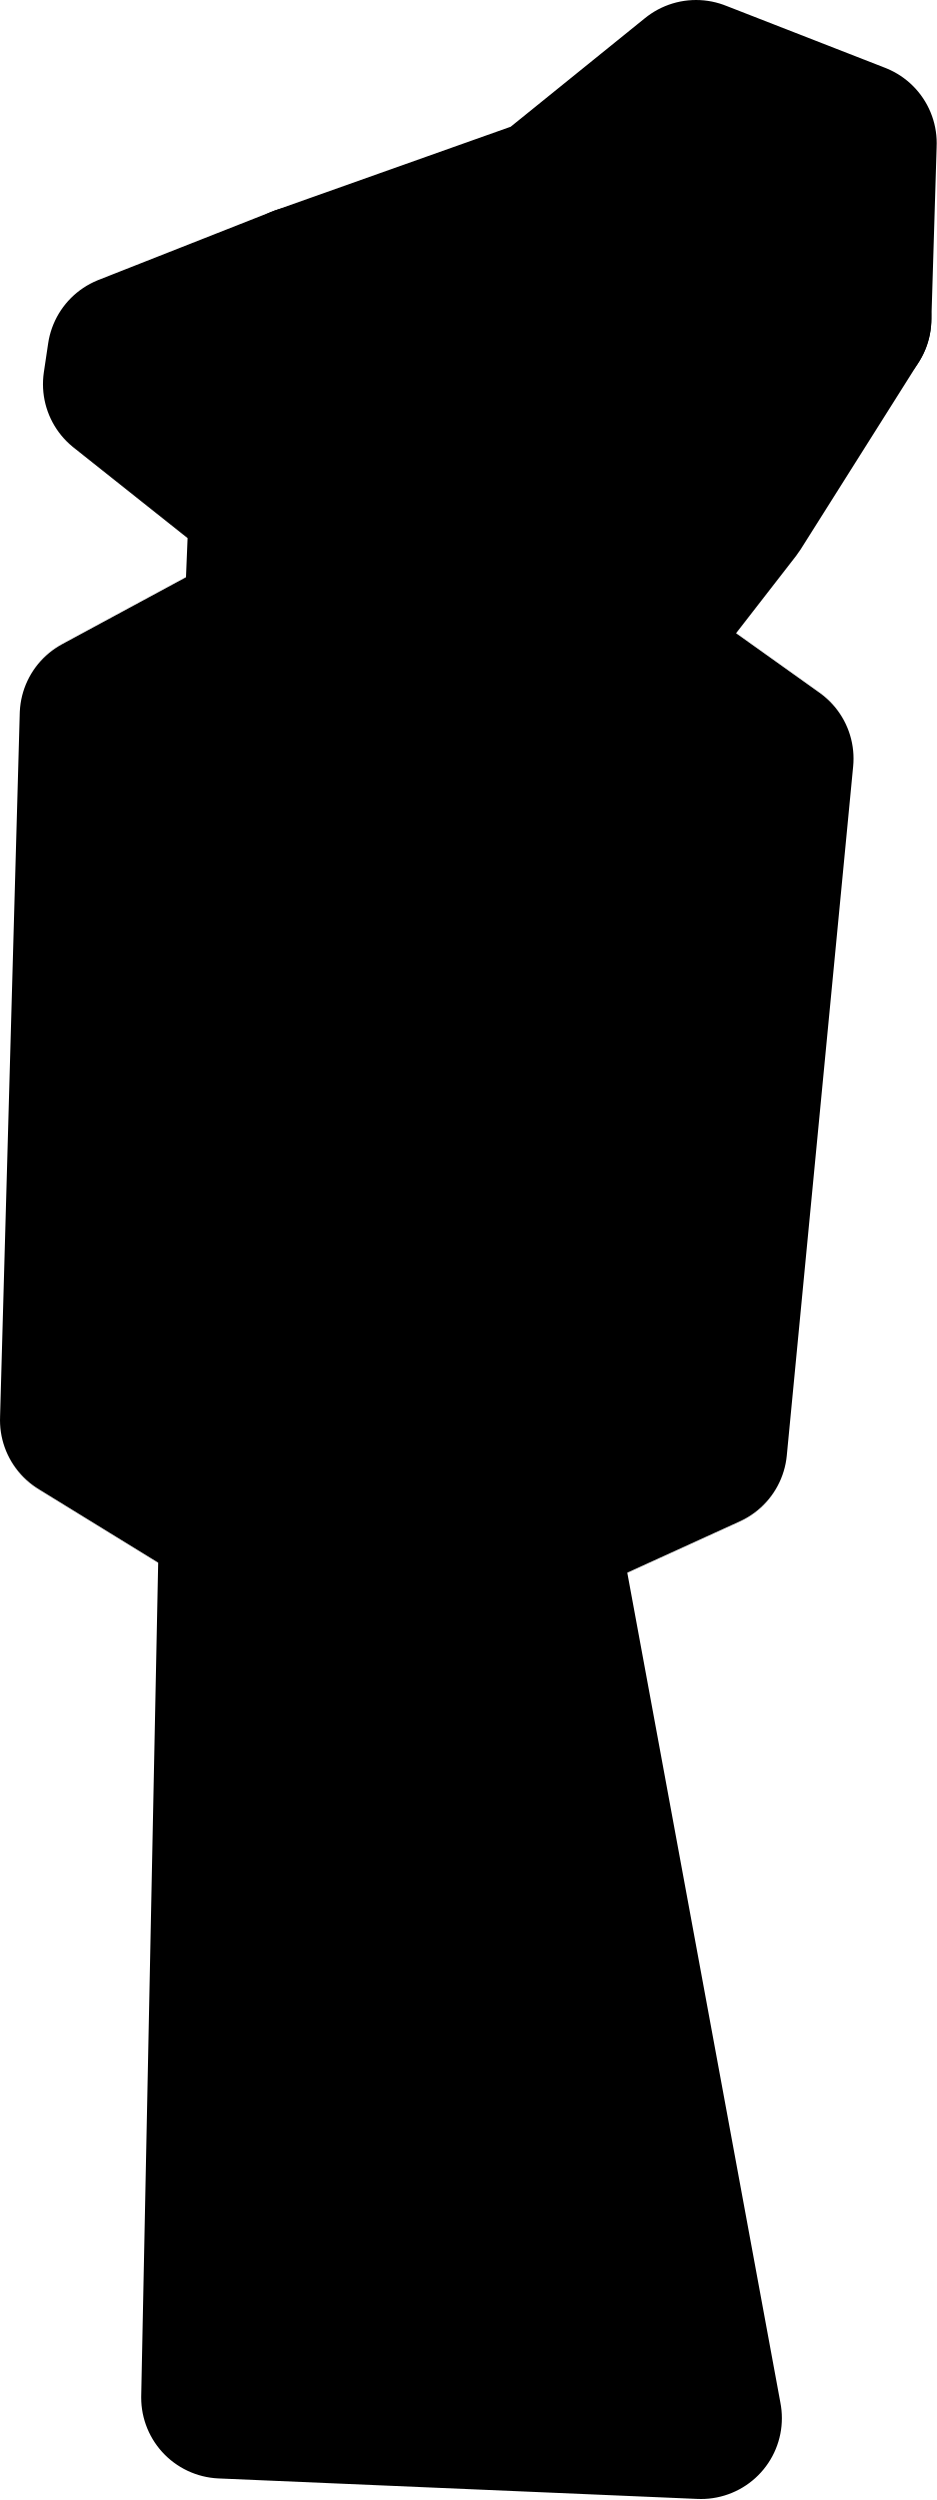
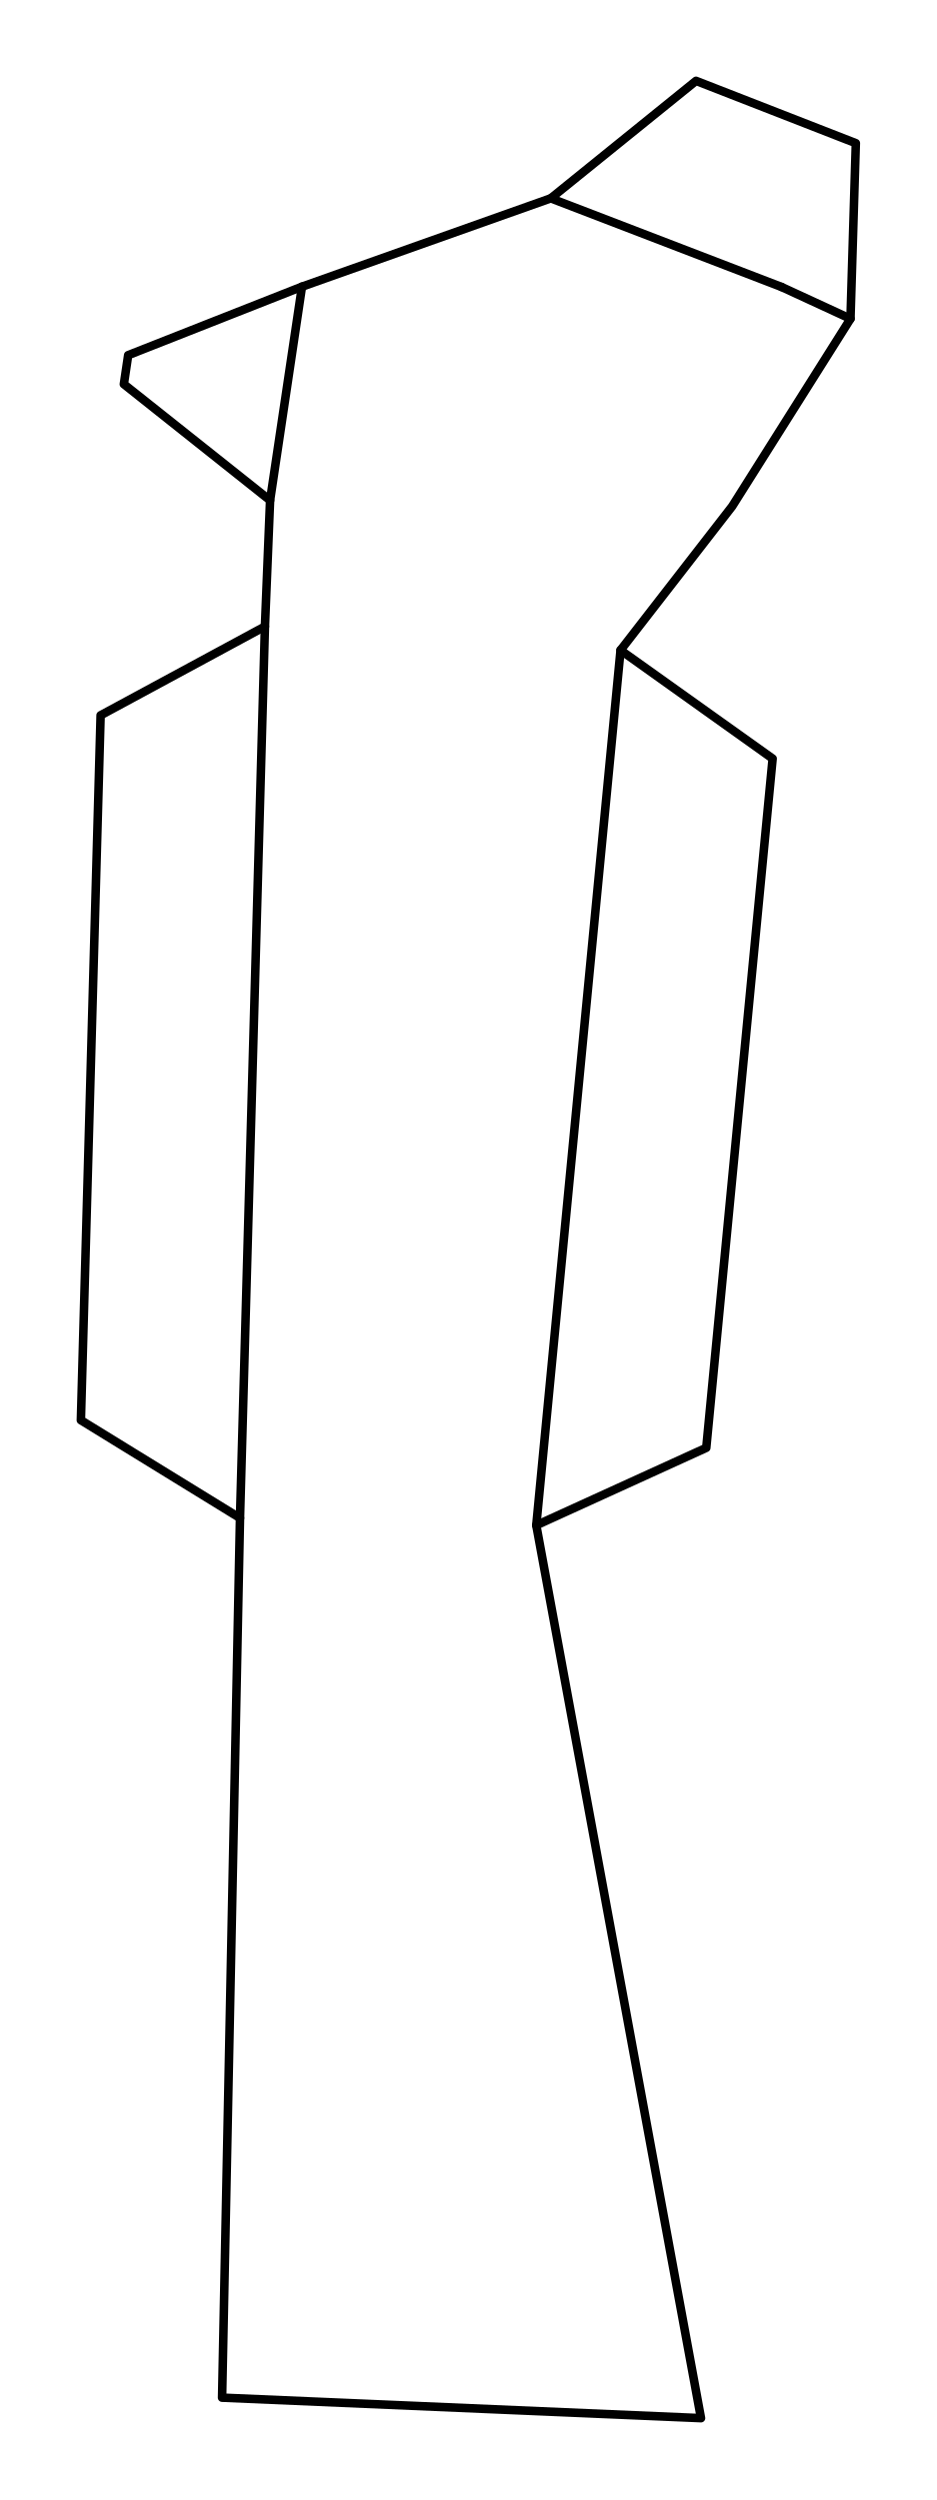
<svg xmlns="http://www.w3.org/2000/svg" baseProfile="full" height="77.265" id="svg2850" style="display:inline" version="1.1" viewBox="0 0 109.416 292.024" width="28.95">
  <defs />
-   <path d="M 91.291,33.534 L 64.338,23.173" id="path22" style="display:inline;opacity:1;vector-effect:none;fill:black;fill-opacity:1;stroke:#000000;stroke-width:18.898;stroke-linecap:round;stroke-linejoin:round;stroke-dasharray:none;stroke-dashoffset:0;stroke-opacity:1;marker:none" />
-   <path d="M 99.343,37.251 L 91.291,33.534" id="path23" style="display:inline;opacity:1;vector-effect:none;fill:black;fill-opacity:1;stroke:#000000;stroke-width:18.898;stroke-linecap:round;stroke-linejoin:round;stroke-dasharray:none;stroke-dashoffset:0;stroke-opacity:1;marker:none" />
-   <path d="M 35.274,33.499 L 31.548,58.471" id="path24" style="display:inline;opacity:1;vector-effect:none;fill:black;fill-opacity:1;stroke:#000000;stroke-width:18.898;stroke-linecap:round;stroke-linejoin:round;stroke-dasharray:none;stroke-dashoffset:0;stroke-opacity:1;marker:none" />
-   <path d="M 30.947,73.208 L 28.034,177.395" id="path25" style="display:inline;opacity:1;vector-effect:none;fill:black;fill-opacity:1;stroke:#000000;stroke-width:18.898;stroke-linecap:round;stroke-linejoin:round;stroke-dasharray:none;stroke-dashoffset:0;stroke-opacity:1;marker:none" />
-   <path d="M 62.642,178.238 L 72.485,75.977" id="path26" style="display:inline;opacity:1;vector-effect:none;fill:black;fill-opacity:1;stroke:#000000;stroke-width:18.898;stroke-linecap:round;stroke-linejoin:round;stroke-dasharray:none;stroke-dashoffset:0;stroke-opacity:1;marker:none" />
-   <path d="M 81.882,282.575 L 62.642,178.238 L 82.498,169.188 L 90.251,88.648 L 72.485,75.977 L 85.526,59.164 L 99.343,37.251 L 99.967,16.732 L 81.303,9.449 L 64.338,23.173 L 35.274,33.499 L 14.973,41.502 L 14.468,44.892 L 31.548,58.471 L 30.947,73.208 L 11.752,83.586 L 9.449,165.961 L 28.034,177.395 L 25.942,280.181 L 81.882,282.575" id="path305" style="display:inline;opacity:1;vector-effect:none;fill:black;fill-opacity:1;stroke:#000000;stroke-width:18.898;stroke-linecap:round;stroke-linejoin:round;stroke-dasharray:none;stroke-dashoffset:0;stroke-opacity:1;marker:none" />
+   <path d="M 91.291,33.534 L 64.338,23.173" fill="none" id="path22" stroke-width="1" style="display:inline;opacity:1;vector-effect:none;fill:none;fill-opacity:1;stroke:#000000;stroke-width:1;stroke-linecap:round;stroke-linejoin:round;stroke-dasharray:none;stroke-dashoffset:0;stroke-opacity:1;marker:none" />
+   <path d="M 99.343,37.251 L 91.291,33.534" fill="none" id="path23" stroke-width="1" style="display:inline;opacity:1;vector-effect:none;fill:none;fill-opacity:1;stroke:#000000;stroke-width:1;stroke-linecap:round;stroke-linejoin:round;stroke-dasharray:none;stroke-dashoffset:0;stroke-opacity:1;marker:none" />
+   <path d="M 35.274,33.499 L 31.548,58.471" fill="none" id="path24" stroke-width="1" style="display:inline;opacity:1;vector-effect:none;fill:none;fill-opacity:1;stroke:#000000;stroke-width:1;stroke-linecap:round;stroke-linejoin:round;stroke-dasharray:none;stroke-dashoffset:0;stroke-opacity:1;marker:none" />
+   <path d="M 30.947,73.208 L 28.034,177.395" fill="none" id="path25" stroke-width="1" style="display:inline;opacity:1;vector-effect:none;fill:none;fill-opacity:1;stroke:#000000;stroke-width:1;stroke-linecap:round;stroke-linejoin:round;stroke-dasharray:none;stroke-dashoffset:0;stroke-opacity:1;marker:none" />
+   <path d="M 62.642,178.238 L 72.485,75.977" fill="none" id="path26" stroke-width="1" style="display:inline;opacity:1;vector-effect:none;fill:none;fill-opacity:1;stroke:#000000;stroke-width:1;stroke-linecap:round;stroke-linejoin:round;stroke-dasharray:none;stroke-dashoffset:0;stroke-opacity:1;marker:none" />
+   <path d="M 81.882,282.575 L 62.642,178.238 L 82.498,169.188 L 90.251,88.648 L 72.485,75.977 L 85.526,59.164 L 99.343,37.251 L 99.967,16.732 L 81.303,9.449 L 64.338,23.173 L 35.274,33.499 L 14.973,41.502 L 14.468,44.892 L 31.548,58.471 L 30.947,73.208 L 11.752,83.586 L 9.449,165.961 L 28.034,177.395 L 25.942,280.181 L 81.882,282.575" fill="none" id="path305" stroke-width="1" style="display:inline;opacity:1;vector-effect:none;fill:none;fill-opacity:1;stroke:#000000;stroke-width:1;stroke-linecap:round;stroke-linejoin:round;stroke-dasharray:none;stroke-dashoffset:0;stroke-opacity:1;marker:none" />
</svg>
